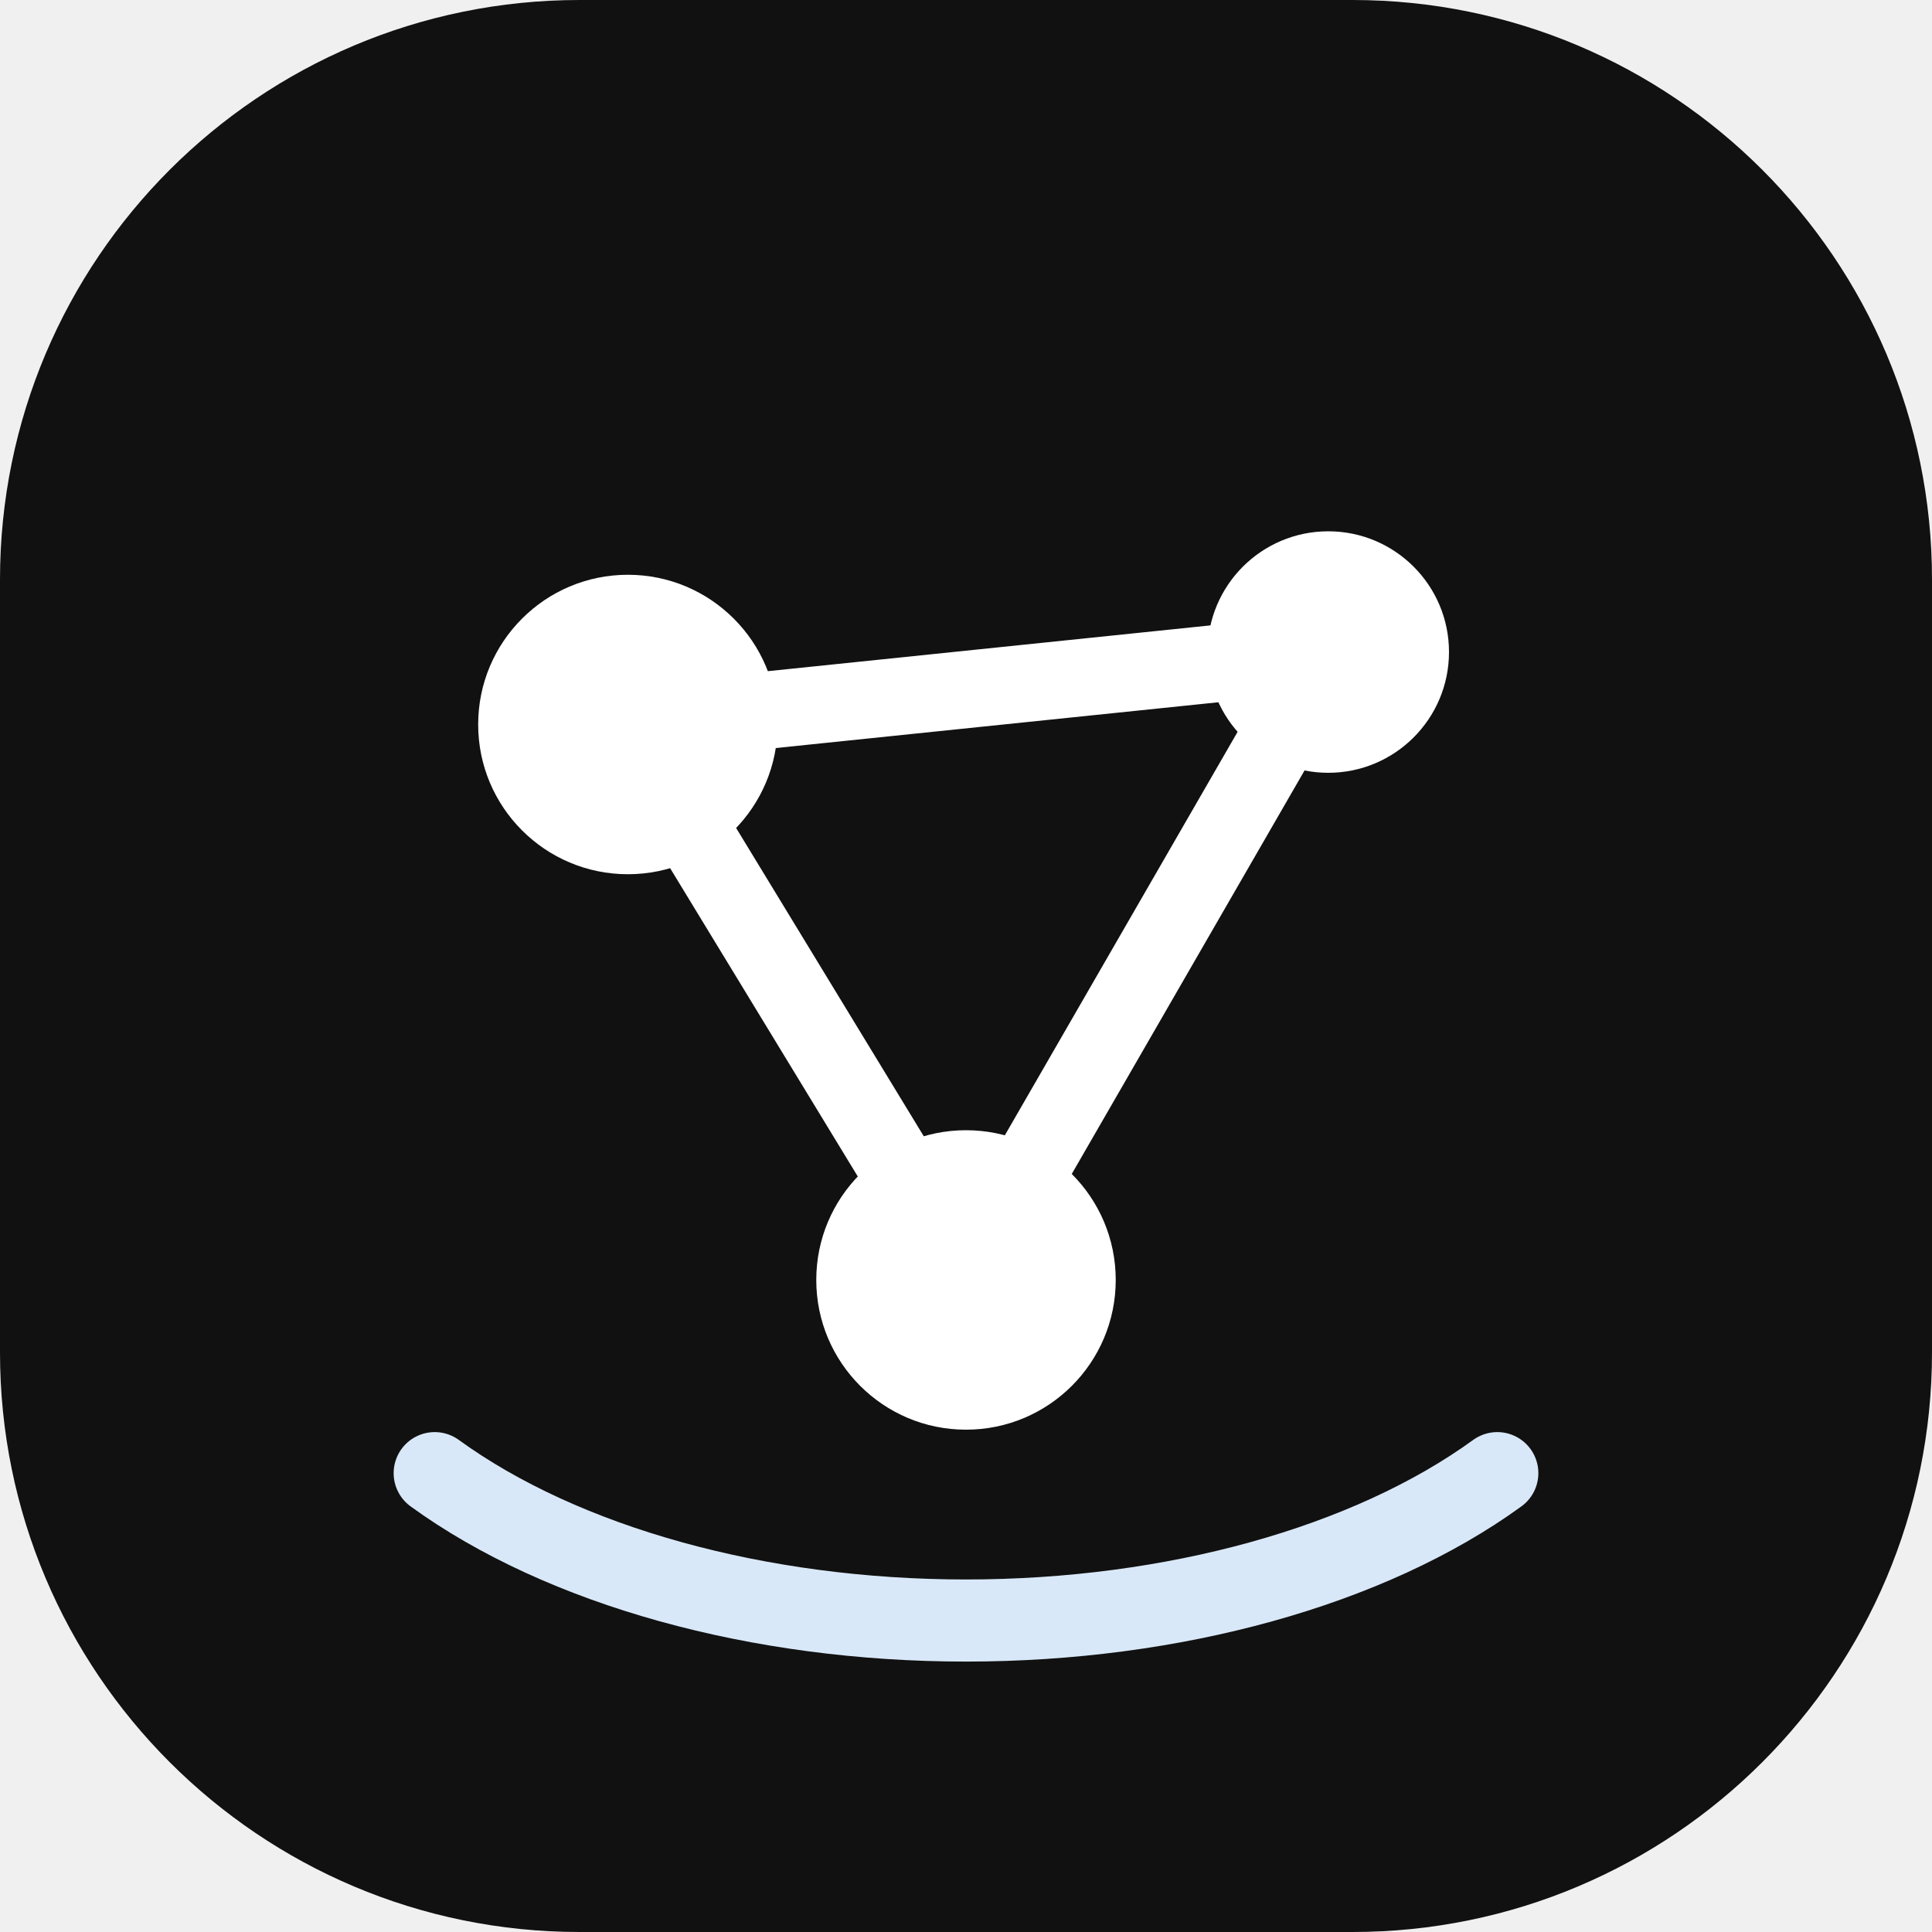
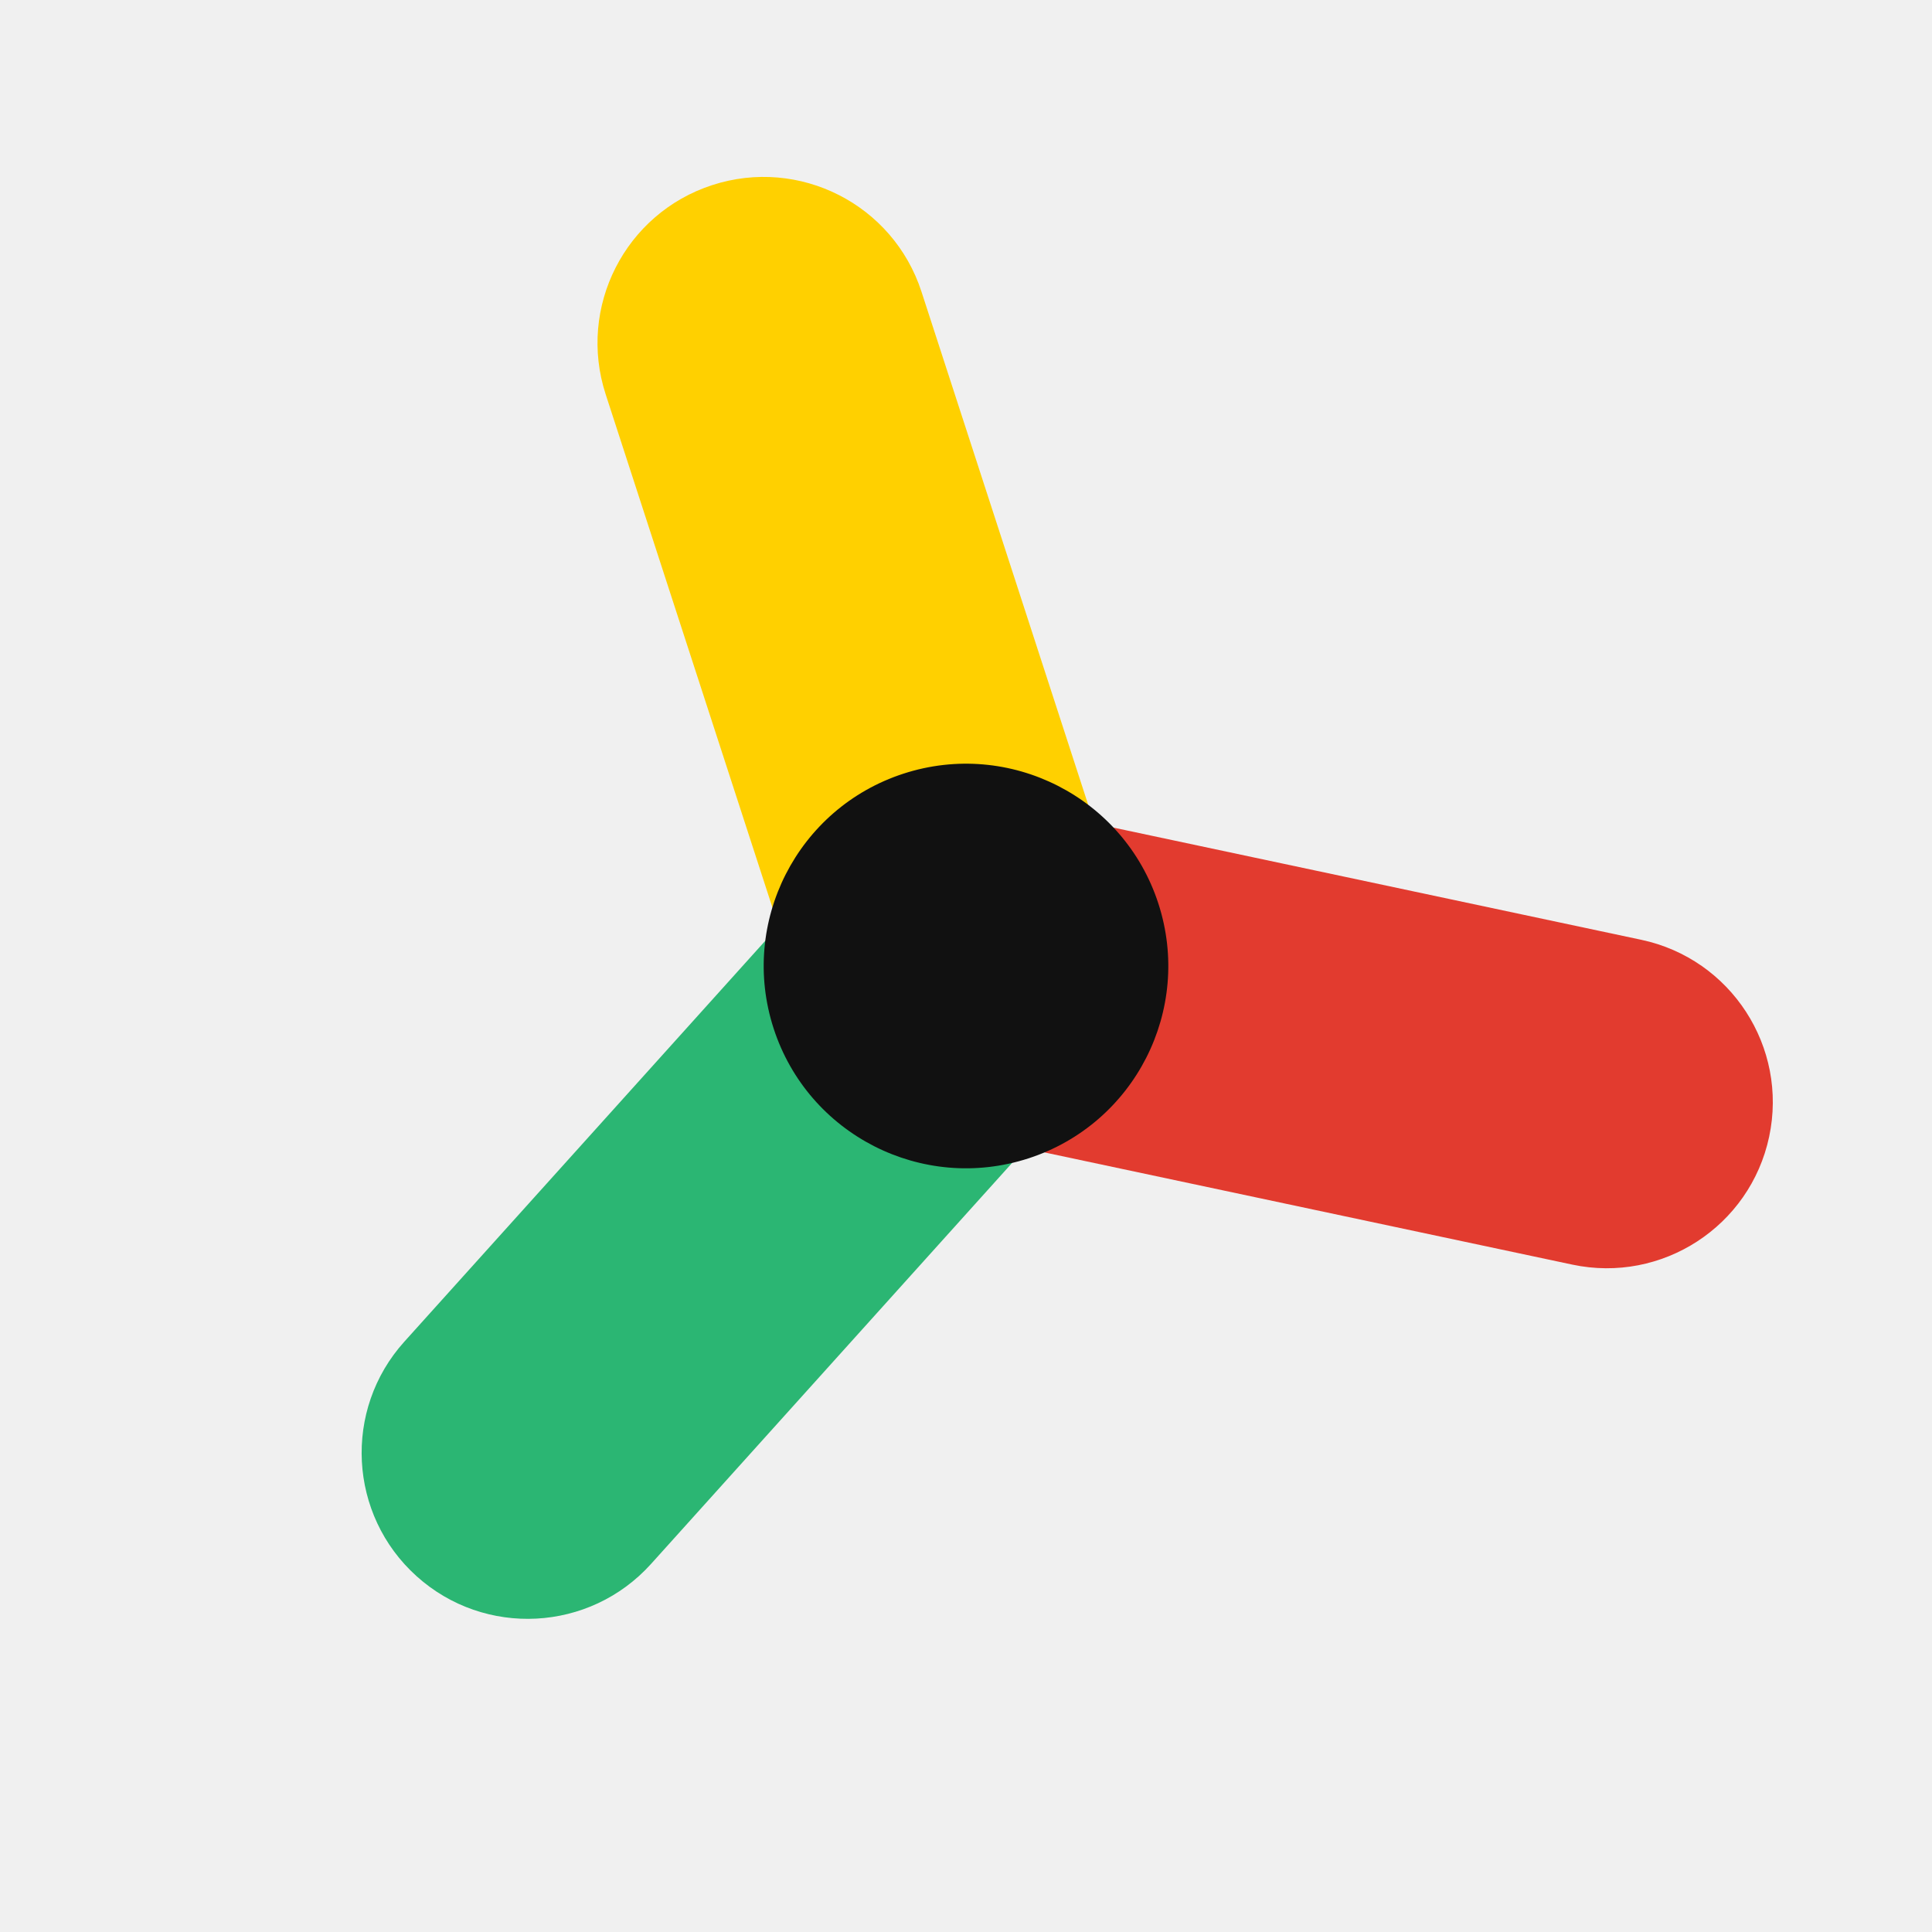
- <svg xmlns="http://www.w3.org/2000/svg" viewBox="0 0 40 40" fill="none">
-   <rect width="40" height="40" rx="12" fill="#111111" />
-   <circle cx="13" cy="15" r="3.1" fill="#ffffff" />
-   <circle cx="27.5" cy="13.5" r="2.5" fill="#ffffff" />
-   <circle cx="20" cy="26.5" r="3.1" fill="#ffffff" />
-   <path d="M13 15 L27.5 13.5 L20 26.5 Z" stroke="#ffffff" stroke-width="1.6" stroke-linejoin="round" />
-   <path d="M9 30.5 A14 8 0 0 0 31 30.5" stroke="#d9e8f8" stroke-width="1.7" stroke-linecap="round" />
+ <svg xmlns="http://www.w3.org/2000/svg" viewBox="0 0 32 32" fill="none">
+   <g transform="translate(16 16) rotate(-18)">
+     <rect x="-2.75" y="-13.6" width="5.5" height="16.4" rx="2.75" fill="#FFD000" />
+     <rect x="-2.75" y="-13.6" width="5.5" height="16.4" rx="2.75" fill="#E23B2F" transform="rotate(120)" />
+     <rect x="-2.75" y="-13.6" width="5.5" height="16.4" rx="2.75" fill="#2BB673" transform="rotate(240)" />
+     <circle r="3.35" fill="#111111" />
+   </g>
</svg>
